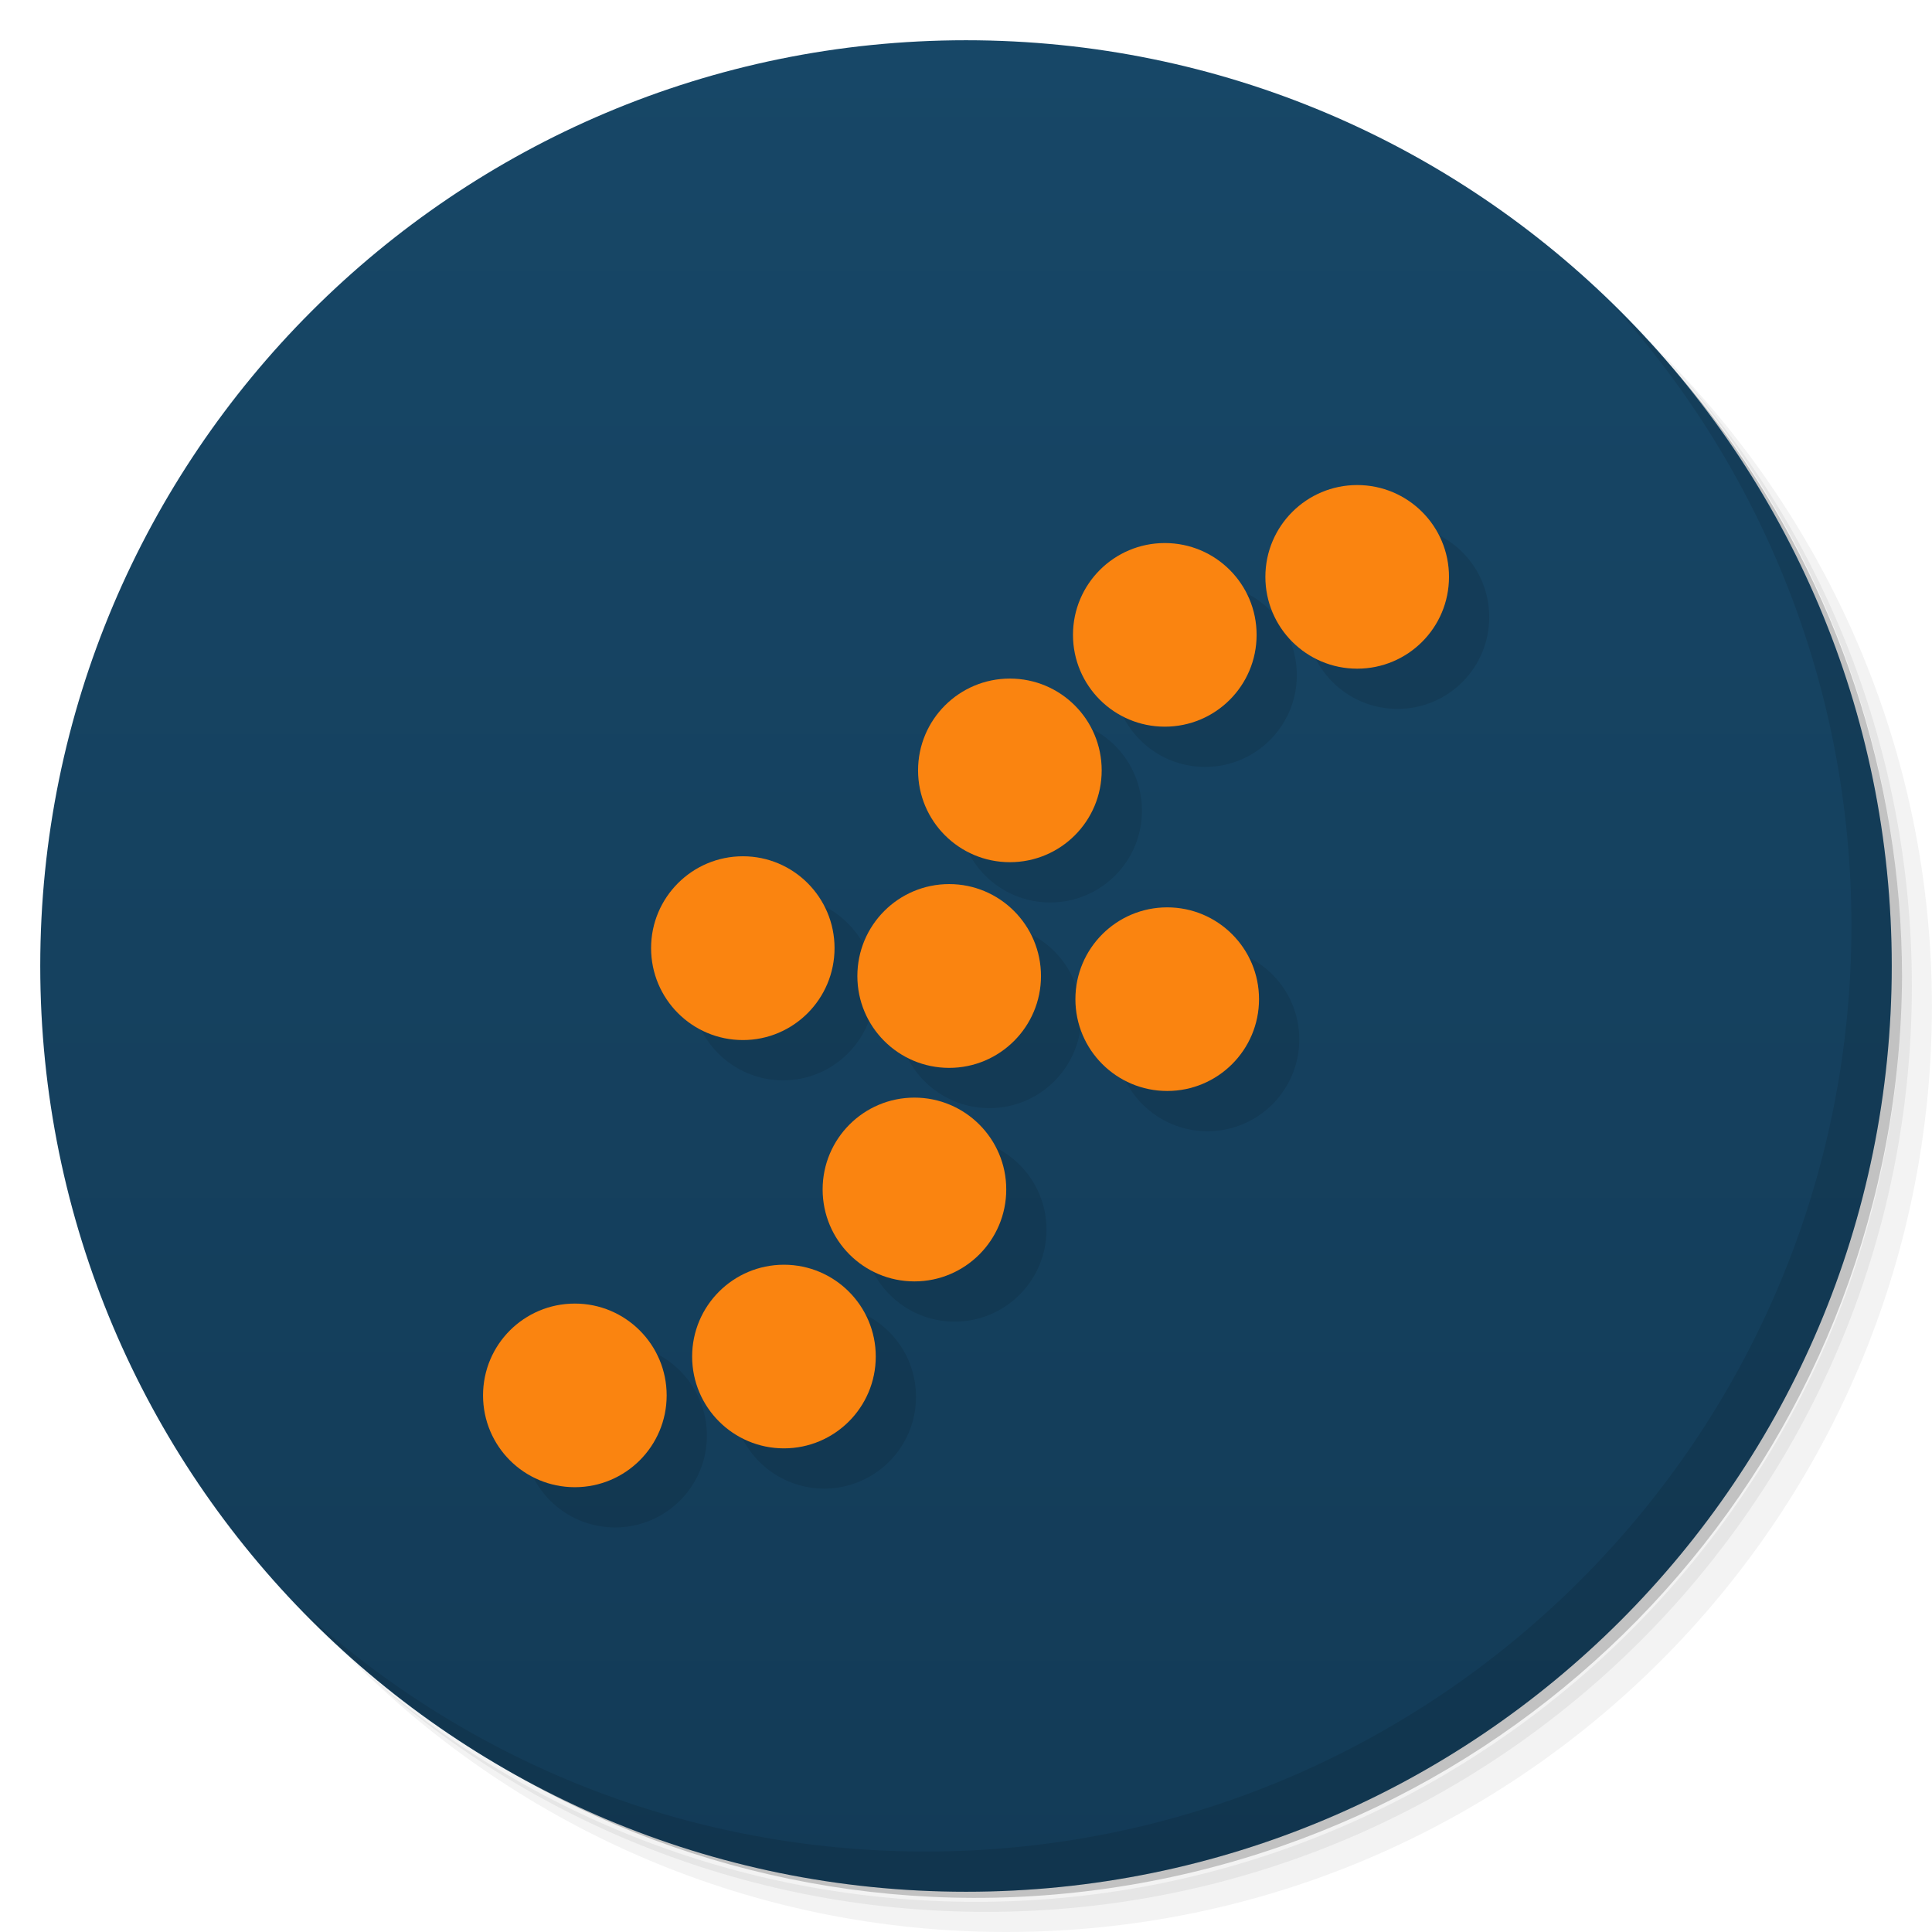
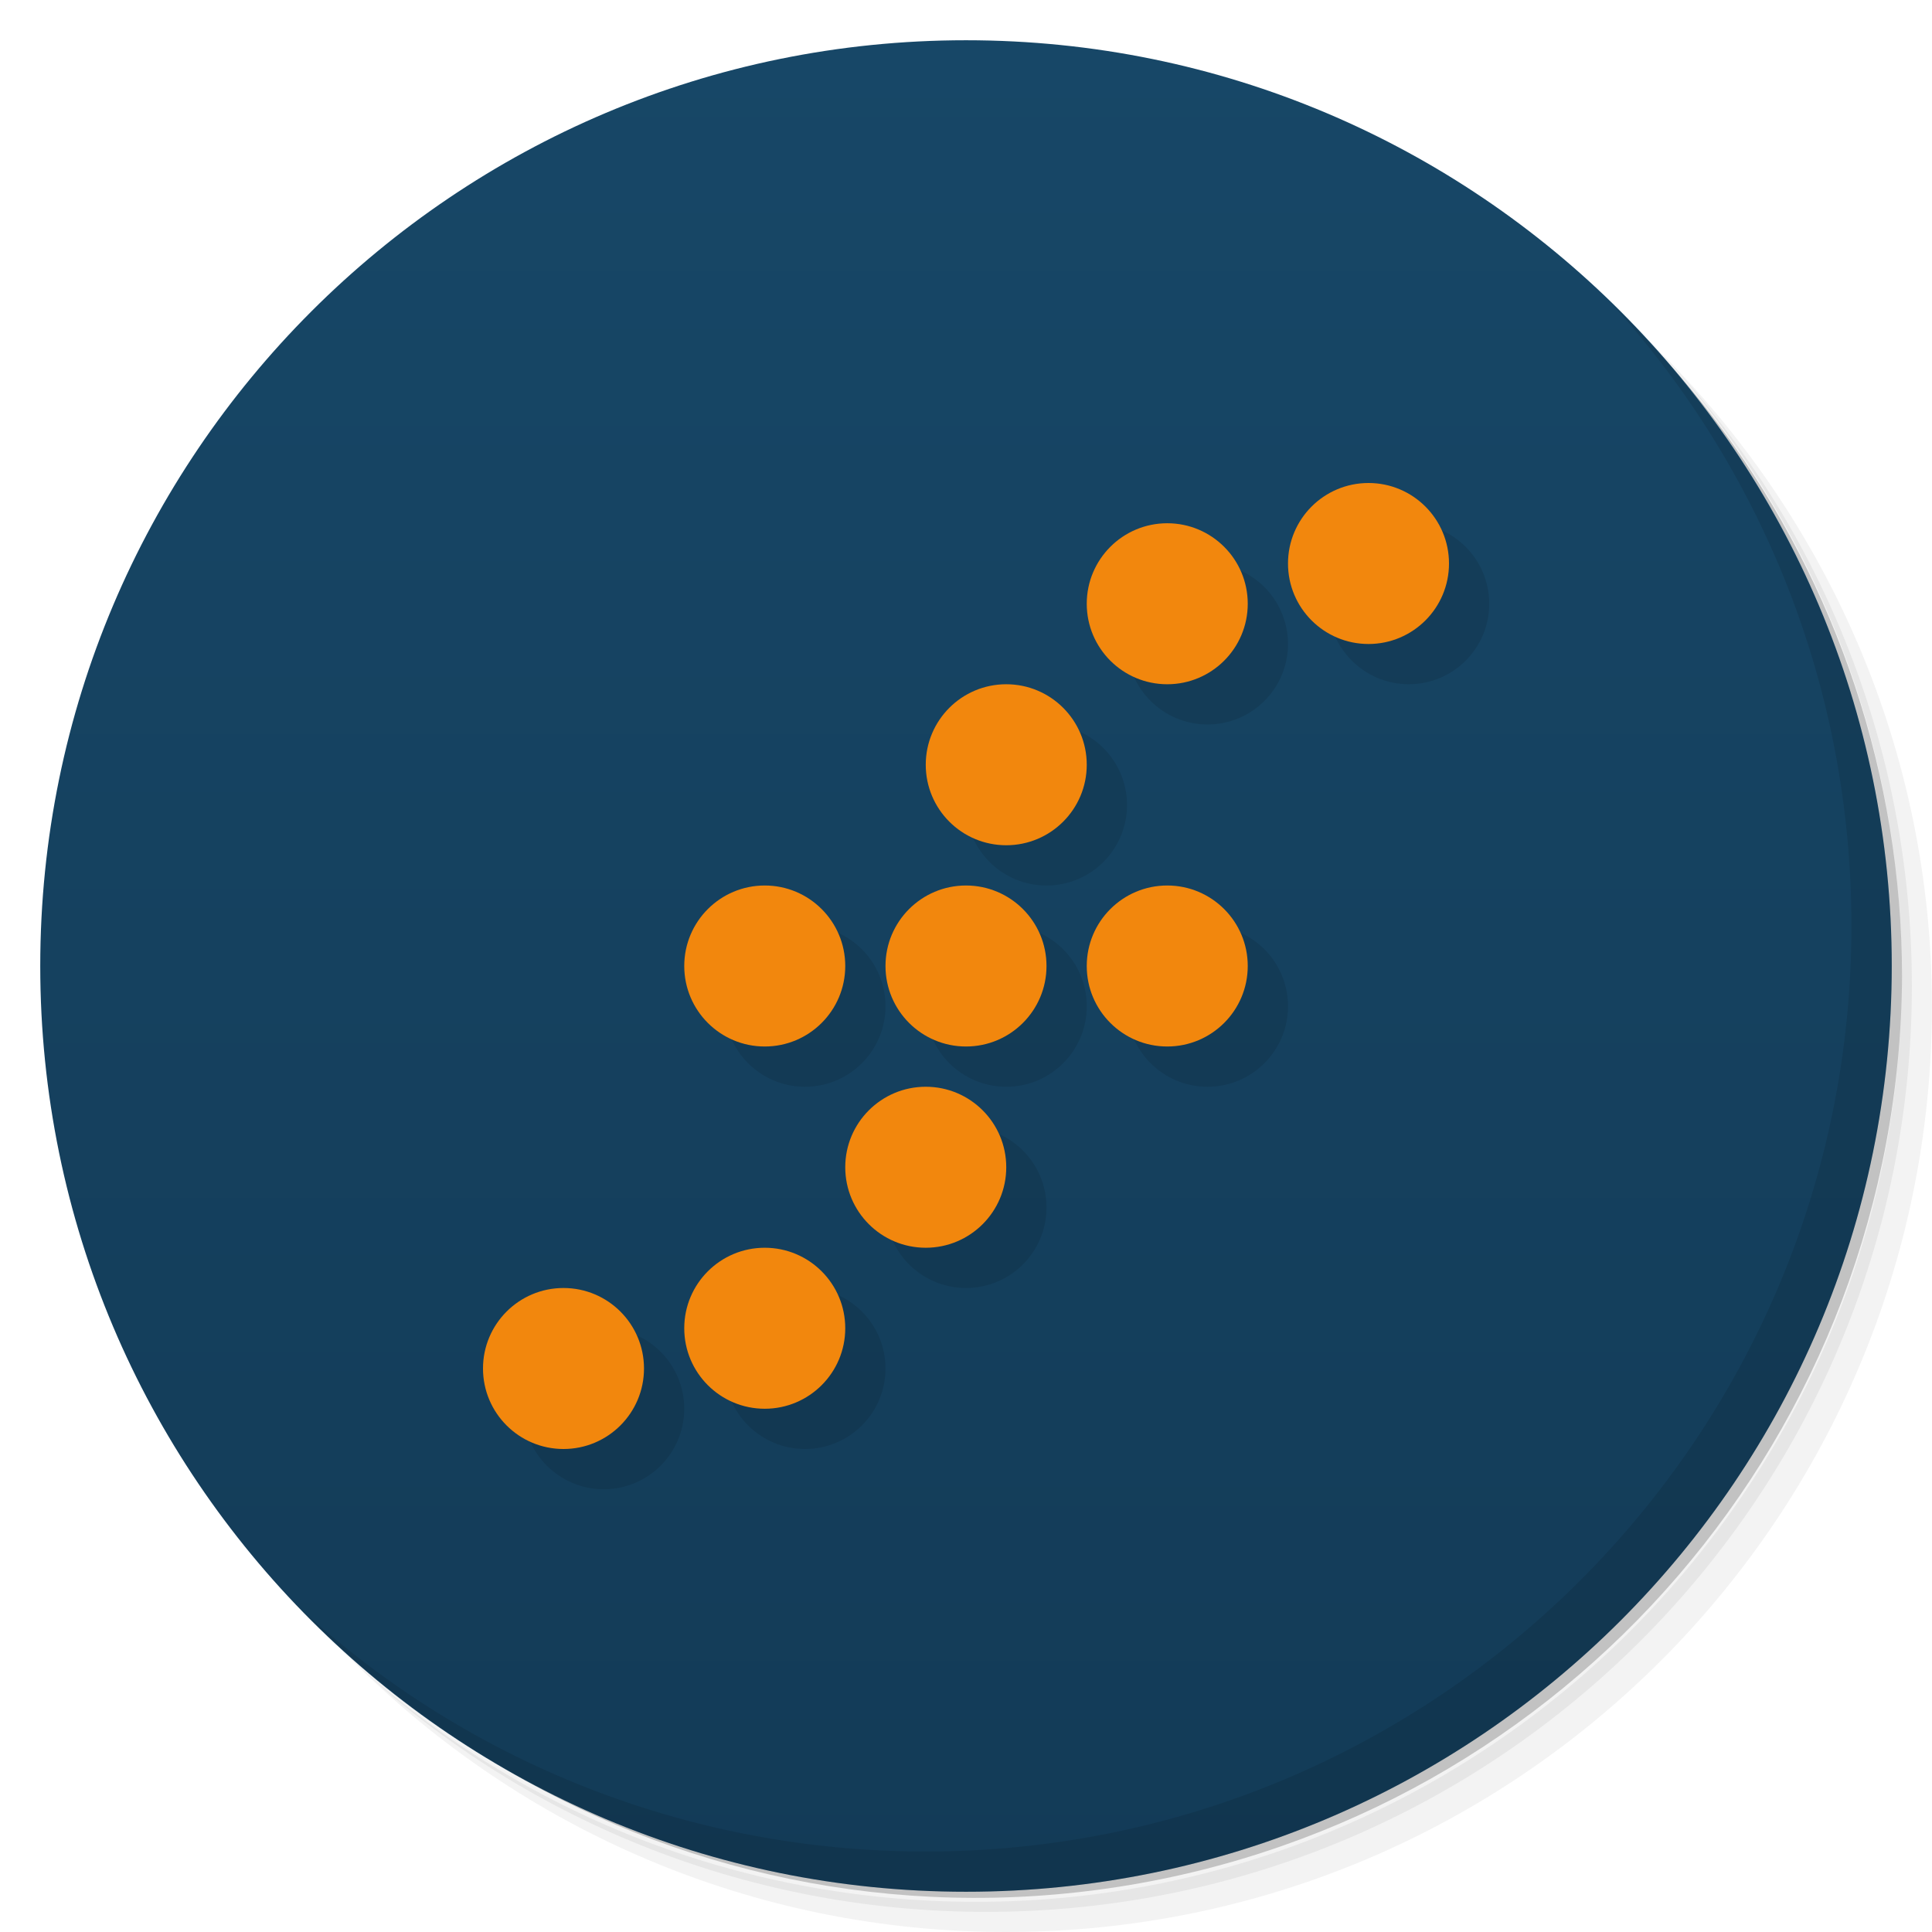
- <svg xmlns="http://www.w3.org/2000/svg" viewBox="0 0 48 48">
+ <svg xmlns="http://www.w3.org/2000/svg" version="1.1" viewBox="0 0 48 48">
  <defs>
-     <linearGradient id="linearGradient3764" y1="47" x2="0" y2="1" gradientUnits="userSpaceOnUse">
-       <stop style="stop-color:#133b57;stop-opacity:1" />
-       <stop offset="1" style="stop-color:#174767;stop-opacity:1" />
+     <linearGradient id="bg" x2="0" y1="47" y2="1" gradientUnits="userSpaceOnUse">
+       <stop style="stop-color:#133b57" offset="0" />
+       <stop style="stop-color:#174767" offset="1" />
    </linearGradient>
  </defs>
-   <g>
-     <path d="m 36.31 5 c 5.859 4.062 9.688 10.831 9.688 18.5 c 0 12.426 -10.07 22.5 -22.5 22.5 c -7.669 0 -14.438 -3.828 -18.5 -9.688 c 1.037 1.822 2.306 3.499 3.781 4.969 c 4.085 3.712 9.514 5.969 15.469 5.969 c 12.703 0 23 -10.298 23 -23 c 0 -5.954 -2.256 -11.384 -5.969 -15.469 c -1.469 -1.475 -3.147 -2.744 -4.969 -3.781 z m 4.969 3.781 c 3.854 4.113 6.219 9.637 6.219 15.719 c 0 12.703 -10.297 23 -23 23 c -6.081 0 -11.606 -2.364 -15.719 -6.219 c 4.16 4.144 9.883 6.719 16.219 6.719 c 12.703 0 23 -10.298 23 -23 c 0 -6.335 -2.575 -12.06 -6.719 -16.219 z" style="opacity:0.05" />
-     <path d="m 41.28 8.781 c 3.712 4.085 5.969 9.514 5.969 15.469 c 0 12.703 -10.297 23 -23 23 c -5.954 0 -11.384 -2.256 -15.469 -5.969 c 4.113 3.854 9.637 6.219 15.719 6.219 c 12.703 0 23 -10.298 23 -23 c 0 -6.081 -2.364 -11.606 -6.219 -15.719 z" style="opacity:0.1" />
-     <path d="m 31.25 2.375 c 8.615 3.154 14.75 11.417 14.75 21.13 c 0 12.426 -10.07 22.5 -22.5 22.5 c -9.708 0 -17.971 -6.135 -21.12 -14.75 a 23 23 0 0 0 44.875 -7 a 23 23 0 0 0 -16 -21.875 z" style="opacity:0.2" />
-   </g>
-   <g>
-     <path d="m 24 1 c 12.703 0 23 10.297 23 23 c 0 12.703 -10.297 23 -23 23 -12.703 0 -23 -10.297 -23 -23 0 -12.703 10.297 -23 23 -23 z" style="fill:url(#linearGradient3764);fill-opacity:1" />
-   </g>
-   <g>
-     <g>
-       <g transform="translate(1,1)">
-         <g style="opacity:0.1">
-           <g>
-             <path d="m 36 14.332 c 0 1.262 -1.02 2.281 -2.281 2.281 c -1.258 0 -2.281 -1.02 -2.281 -2.281 c 0 -1.262 1.023 -2.281 2.281 -2.281 c 1.262 0 2.281 1.02 2.281 2.281 m 0 0" style="fill:#000;fill-opacity:1;stroke:none;fill-rule:nonzero" />
-             <path d="m 31.22 15.773 c 0 1.262 -1.02 2.281 -2.281 2.281 c -1.258 0 -2.281 -1.02 -2.281 -2.281 c 0 -1.262 1.023 -2.281 2.281 -2.281 c 1.262 0 2.281 1.02 2.281 2.281 m 0 0" style="fill:#000;fill-opacity:1;stroke:none;fill-rule:nonzero" />
-             <path d="m 27.371 19.14 c 0 1.262 -1.02 2.281 -2.281 2.281 c -1.258 0 -2.281 -1.02 -2.281 -2.281 c 0 -1.262 1.023 -2.281 2.281 -2.281 c 1.262 0 2.281 1.02 2.281 2.281 m 0 0" style="fill:#000;fill-opacity:1;stroke:none;fill-rule:nonzero" />
-             <path d="m 25.863 24.25 c 0 1.258 -1.023 2.281 -2.281 2.281 c -1.262 0 -2.281 -1.023 -2.281 -2.281 c 0 -1.262 1.02 -2.285 2.281 -2.285 c 1.258 0 2.281 1.023 2.281 2.285 m 0 0" style="fill:#000;fill-opacity:1;stroke:none;fill-rule:nonzero" />
-             <path d="m 25 29.551 c 0 1.262 -1.023 2.285 -2.281 2.285 c -1.262 0 -2.281 -1.023 -2.281 -2.285 c 0 -1.258 1.02 -2.281 2.281 -2.281 c 1.258 0 2.281 1.023 2.281 2.281 m 0 0" style="fill:#000;fill-opacity:1;stroke:none;fill-rule:nonzero" />
-             <path d="m 21.758 33.703 c 0 1.262 -1.023 2.281 -2.281 2.281 c -1.258 0 -2.281 -1.02 -2.281 -2.281 c 0 -1.262 1.023 -2.281 2.281 -2.281 c 1.258 0 2.281 1.02 2.281 2.281 m 0 0" style="fill:#000;fill-opacity:1;stroke:none;fill-rule:nonzero" />
-             <path d="m 16.563 34.668 c 0 1.262 -1.023 2.281 -2.281 2.281 c -1.262 0 -2.281 -1.02 -2.281 -2.281 c 0 -1.262 1.02 -2.281 2.281 -2.281 c 1.258 0 2.281 1.02 2.281 2.281 m 0 0" style="fill:#000;fill-opacity:1;stroke:none;fill-rule:nonzero" />
-             <path d="m 20.734 23.555 c 0 1.262 -1.02 2.285 -2.277 2.285 c -1.262 0 -2.281 -1.023 -2.281 -2.285 c 0 -1.258 1.02 -2.281 2.281 -2.281 c 1.258 0 2.277 1.023 2.277 2.281 m 0 0" style="fill:#000;fill-opacity:1;stroke:none;fill-rule:nonzero" />
-             <path d="m 31.28 24.824 c 0 1.262 -1.023 2.281 -2.281 2.281 c -1.258 0 -2.281 -1.02 -2.281 -2.281 c 0 -1.262 1.023 -2.281 2.281 -2.281 c 1.258 0 2.281 1.02 2.281 2.281 m 0 0" style="fill:#000;fill-opacity:1;stroke:none;fill-rule:nonzero" />
-           </g>
-         </g>
-       </g>
-     </g>
-   </g>
-   <g>
-     <g>
-       <g>
-         <path d="m 36 14.332 c 0 1.262 -1.02 2.281 -2.281 2.281 c -1.258 0 -2.281 -1.02 -2.281 -2.281 c 0 -1.262 1.023 -2.281 2.281 -2.281 c 1.262 0 2.281 1.02 2.281 2.281 m 0 0" style="fill:#fa8410;fill-opacity:1;stroke:none;fill-rule:nonzero" />
-         <path d="m 31.22 15.773 c 0 1.262 -1.02 2.281 -2.281 2.281 c -1.258 0 -2.281 -1.02 -2.281 -2.281 c 0 -1.262 1.023 -2.281 2.281 -2.281 c 1.262 0 2.281 1.02 2.281 2.281 m 0 0" style="fill:#fa8410;fill-opacity:1;stroke:none;fill-rule:nonzero" />
-         <path d="m 27.371 19.14 c 0 1.262 -1.02 2.281 -2.281 2.281 c -1.258 0 -2.281 -1.02 -2.281 -2.281 c 0 -1.262 1.023 -2.281 2.281 -2.281 c 1.262 0 2.281 1.02 2.281 2.281 m 0 0" style="fill:#fa8410;fill-opacity:1;stroke:none;fill-rule:nonzero" />
-         <path d="m 25.863 24.25 c 0 1.258 -1.023 2.281 -2.281 2.281 c -1.262 0 -2.281 -1.023 -2.281 -2.281 c 0 -1.262 1.02 -2.285 2.281 -2.285 c 1.258 0 2.281 1.023 2.281 2.285 m 0 0" style="fill:#fa8410;fill-opacity:1;stroke:none;fill-rule:nonzero" />
-         <path d="m 25 29.551 c 0 1.262 -1.023 2.285 -2.281 2.285 c -1.262 0 -2.281 -1.023 -2.281 -2.285 c 0 -1.258 1.02 -2.281 2.281 -2.281 c 1.258 0 2.281 1.023 2.281 2.281 m 0 0" style="fill:#fa8410;fill-opacity:1;stroke:none;fill-rule:nonzero" />
-         <path d="m 21.758 33.703 c 0 1.262 -1.023 2.281 -2.281 2.281 c -1.258 0 -2.281 -1.02 -2.281 -2.281 c 0 -1.262 1.023 -2.281 2.281 -2.281 c 1.258 0 2.281 1.02 2.281 2.281 m 0 0" style="fill:#fa8410;fill-opacity:1;stroke:none;fill-rule:nonzero" />
-         <path d="m 16.563 34.668 c 0 1.262 -1.023 2.281 -2.281 2.281 c -1.262 0 -2.281 -1.02 -2.281 -2.281 c 0 -1.262 1.02 -2.281 2.281 -2.281 c 1.258 0 2.281 1.02 2.281 2.281 m 0 0" style="fill:#fa8410;fill-opacity:1;stroke:none;fill-rule:nonzero" />
-         <path d="m 20.734 23.555 c 0 1.262 -1.02 2.285 -2.277 2.285 c -1.262 0 -2.281 -1.023 -2.281 -2.285 c 0 -1.258 1.02 -2.281 2.281 -2.281 c 1.258 0 2.277 1.023 2.277 2.281 m 0 0" style="fill:#fa8410;fill-opacity:1;stroke:none;fill-rule:nonzero" />
-         <path d="m 31.28 24.824 c 0 1.262 -1.023 2.281 -2.281 2.281 c -1.258 0 -2.281 -1.02 -2.281 -2.281 c 0 -1.262 1.023 -2.281 2.281 -2.281 c 1.258 0 2.281 1.02 2.281 2.281 m 0 0" style="fill:#fa8410;fill-opacity:1;stroke:none;fill-rule:nonzero" />
-       </g>
-     </g>
-   </g>
-   <g>
-     <path d="m 40.03 7.531 c 3.712 4.084 5.969 9.514 5.969 15.469 0 12.703 -10.297 23 -23 23 c -5.954 0 -11.384 -2.256 -15.469 -5.969 4.178 4.291 10.01 6.969 16.469 6.969 c 12.703 0 23 -10.298 23 -23 0 -6.462 -2.677 -12.291 -6.969 -16.469 z" style="opacity:0.1" />
-   </g>
+   <path d="m36.31 5c5.859 4.062 9.688 10.831 9.688 18.5 0 12.426-10.07 22.5-22.5 22.5-7.669 0-14.438-3.828-18.5-9.688 1.037 1.822 2.306 3.499 3.781 4.969 4.085 3.712 9.514 5.969 15.469 5.969 12.703 0 23-10.298 23-23 0-5.954-2.256-11.384-5.969-15.469-1.469-1.475-3.147-2.744-4.969-3.781zm4.969 3.781c3.854 4.113 6.219 9.637 6.219 15.719 0 12.703-10.297 23-23 23-6.081 0-11.606-2.364-15.719-6.219 4.16 4.144 9.883 6.719 16.219 6.719 12.703 0 23-10.298 23-23 0-6.335-2.575-12.06-6.719-16.219z" style="opacity:.05" />
+   <path d="m41.28 8.781c3.712 4.085 5.969 9.514 5.969 15.469 0 12.703-10.297 23-23 23-5.954 0-11.384-2.256-15.469-5.969 4.113 3.854 9.637 6.219 15.719 6.219 12.703 0 23-10.298 23-23 0-6.081-2.364-11.606-6.219-15.719z" style="opacity:.1" />
+   <path d="m31.25 2.375c8.615 3.154 14.75 11.417 14.75 21.13 0 12.426-10.07 22.5-22.5 22.5-9.708 0-17.971-6.135-21.12-14.75a23 23 0 0 0 44.875-7 23 23 0 0 0-16-21.875z" style="opacity:.2" />
+   <path d="m24 1c12.703 0 23 10.297 23 23s-10.297 23-23 23-23-10.297-23-23 10.297-23 23-23z" style="fill:url(#bg)" />
+   <path d="m40.03 7.531c3.712 4.084 5.969 9.514 5.969 15.469 0 12.703-10.297 23-23 23-5.954 0-11.384-2.256-15.469-5.969 4.178 4.291 10.01 6.969 16.469 6.969 12.703 0 23-10.298 23-23 0-6.462-2.677-12.291-6.969-16.469z" style="opacity:.1" />
+   <path d="m35 13a2 2 0 0 0-2 2 2 2 0 0 0 2 2 2 2 0 0 0 2-2 2 2 0 0 0-2-2zm-5 1a2 2 0 0 0-2 2 2 2 0 0 0 2 2 2 2 0 0 0 2-2 2 2 0 0 0-2-2zm-4 4a2 2 0 0 0-2 2 2 2 0 0 0 2 2 2 2 0 0 0 2-2 2 2 0 0 0-2-2zm-6 5a2 2 0 0 0-2 2 2 2 0 0 0 2 2 2 2 0 0 0 2-2 2 2 0 0 0-2-2zm5 0a2 2 0 0 0-2 2 2 2 0 0 0 2 2 2 2 0 0 0 2-2 2 2 0 0 0-2-2zm5 0a2 2 0 0 0-2 2 2 2 0 0 0 2 2 2 2 0 0 0 2-2 2 2 0 0 0-2-2zm-6 5a2 2 0 0 0-2 2 2 2 0 0 0 2 2 2 2 0 0 0 2-2 2 2 0 0 0-2-2zm-4 4a2 2 0 0 0-2 2 2 2 0 0 0 2 2 2 2 0 0 0 2-2 2 2 0 0 0-2-2zm-5 1a2 2 0 0 0-2 2 2 2 0 0 0 2 2 2 2 0 0 0 2-2 2 2 0 0 0-2-2z" style="opacity:.1" />
+   <path d="m34 12a2 2 0 0 0-2 2 2 2 0 0 0 2 2 2 2 0 0 0 2-2 2 2 0 0 0-2-2zm-5 1a2 2 0 0 0-2 2 2 2 0 0 0 2 2 2 2 0 0 0 2-2 2 2 0 0 0-2-2zm-4 4a2 2 0 0 0-2 2 2 2 0 0 0 2 2 2 2 0 0 0 2-2 2 2 0 0 0-2-2zm-6 5a2 2 0 0 0-2 2 2 2 0 0 0 2 2 2 2 0 0 0 2-2 2 2 0 0 0-2-2zm5 0a2 2 0 0 0-2 2 2 2 0 0 0 2 2 2 2 0 0 0 2-2 2 2 0 0 0-2-2zm5 0a2 2 0 0 0-2 2 2 2 0 0 0 2 2 2 2 0 0 0 2-2 2 2 0 0 0-2-2zm-6 5a2 2 0 0 0-2 2 2 2 0 0 0 2 2 2 2 0 0 0 2-2 2 2 0 0 0-2-2zm-4 4a2 2 0 0 0-2 2 2 2 0 0 0 2 2 2 2 0 0 0 2-2 2 2 0 0 0-2-2zm-5 1a2 2 0 0 0-2 2 2 2 0 0 0 2 2 2 2 0 0 0 2-2 2 2 0 0 0-2-2z" style="fill:#f2870d" />
</svg>
